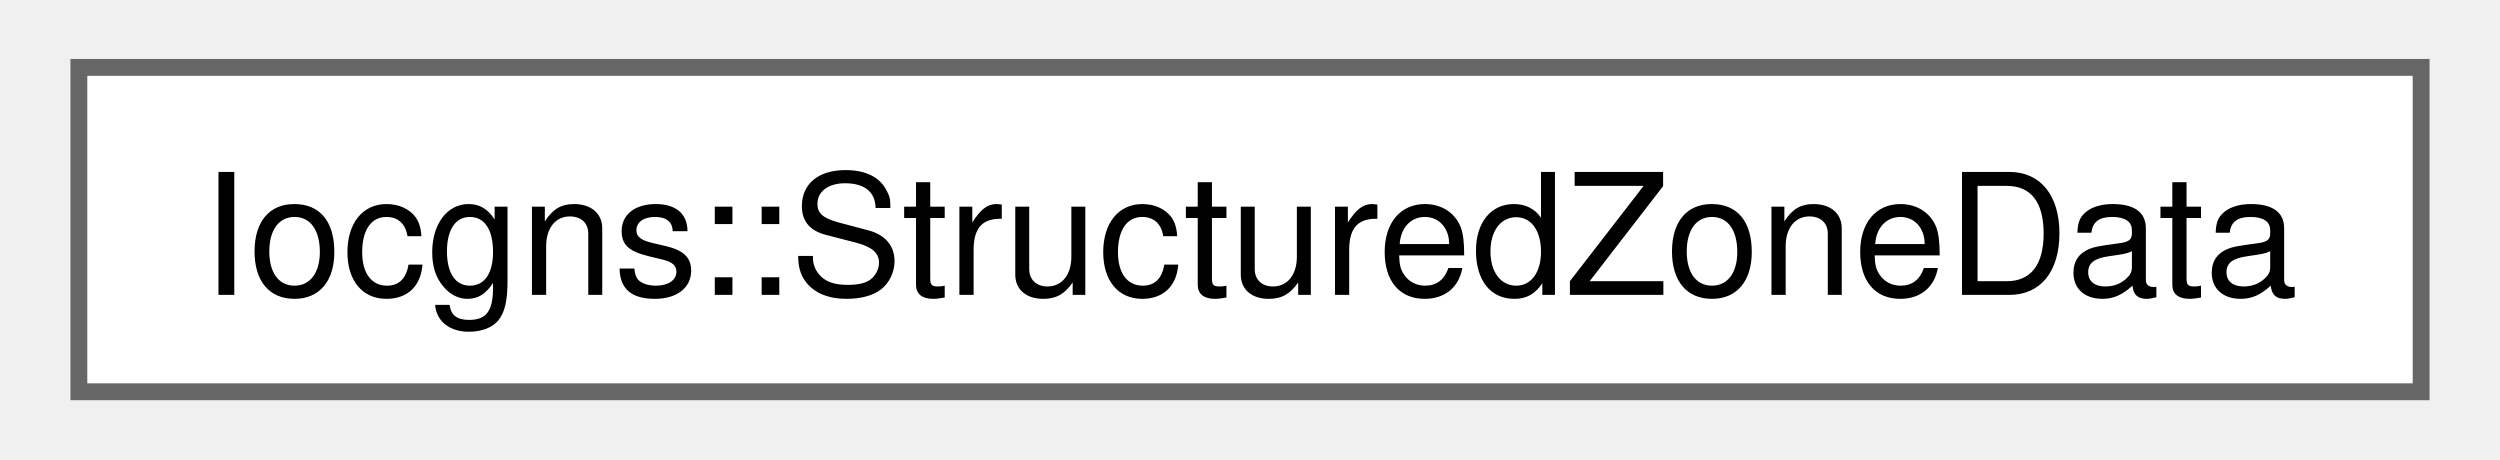
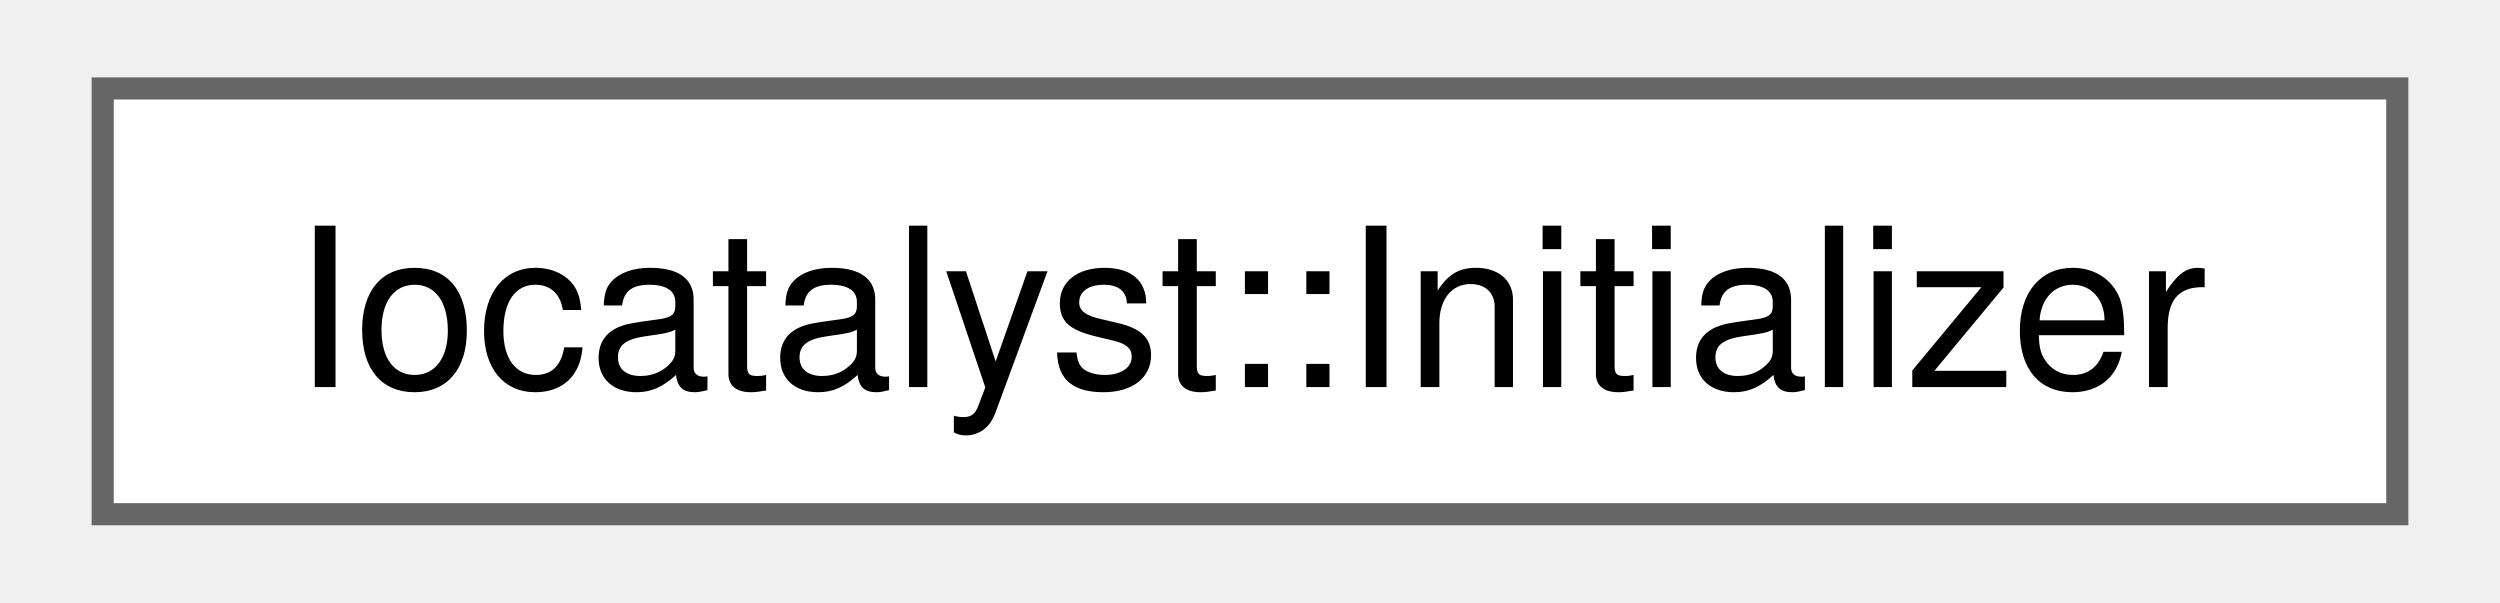
- <svg xmlns="http://www.w3.org/2000/svg" xmlns:xlink="http://www.w3.org/1999/xlink" width="147pt" height="27pt" viewBox="0.00 0.00 147.00 27.25">
+ <svg xmlns="http://www.w3.org/2000/svg" xmlns:xlink="http://www.w3.org/1999/xlink" width="112pt" height="27pt" viewBox="0.00 0.00 111.75 27.25">
  <g id="graph0" class="graph" transform="scale(1 1) rotate(0) translate(4 23.25)">
    <g id="Node000000" class="node">
      <g id="a_Node000000">
-         <a xlink:href="classIocgns_1_1StructuredZoneData.html" target="_top" xlink:title=" ">
-           <polygon fill="white" stroke="#666666" points="139,-19.25 0,-19.25 0,0 139,0 139,-19.25" />
-           <text text-anchor="middle" x="69.5" y="-5.75" font-family="Helvetica,sans-Serif" font-size="10.00">Iocgns::StructuredZoneData</text>
+         <a xlink:href="classIocatalyst_1_1Initializer.html" target="_top" xlink:title="Initialization of the Catalyst database parts of the Ioss library.">
+           <polygon fill="white" stroke="#666666" points="103.75,-19.25 0,-19.25 0,0 103.75,0 103.75,-19.25" />
+           <text text-anchor="middle" x="51.88" y="-5.75" font-family="Helvetica,sans-Serif" font-size="10.00">Iocatalyst::Initializer</text>
        </a>
      </g>
    </g>
  </g>
</svg>
